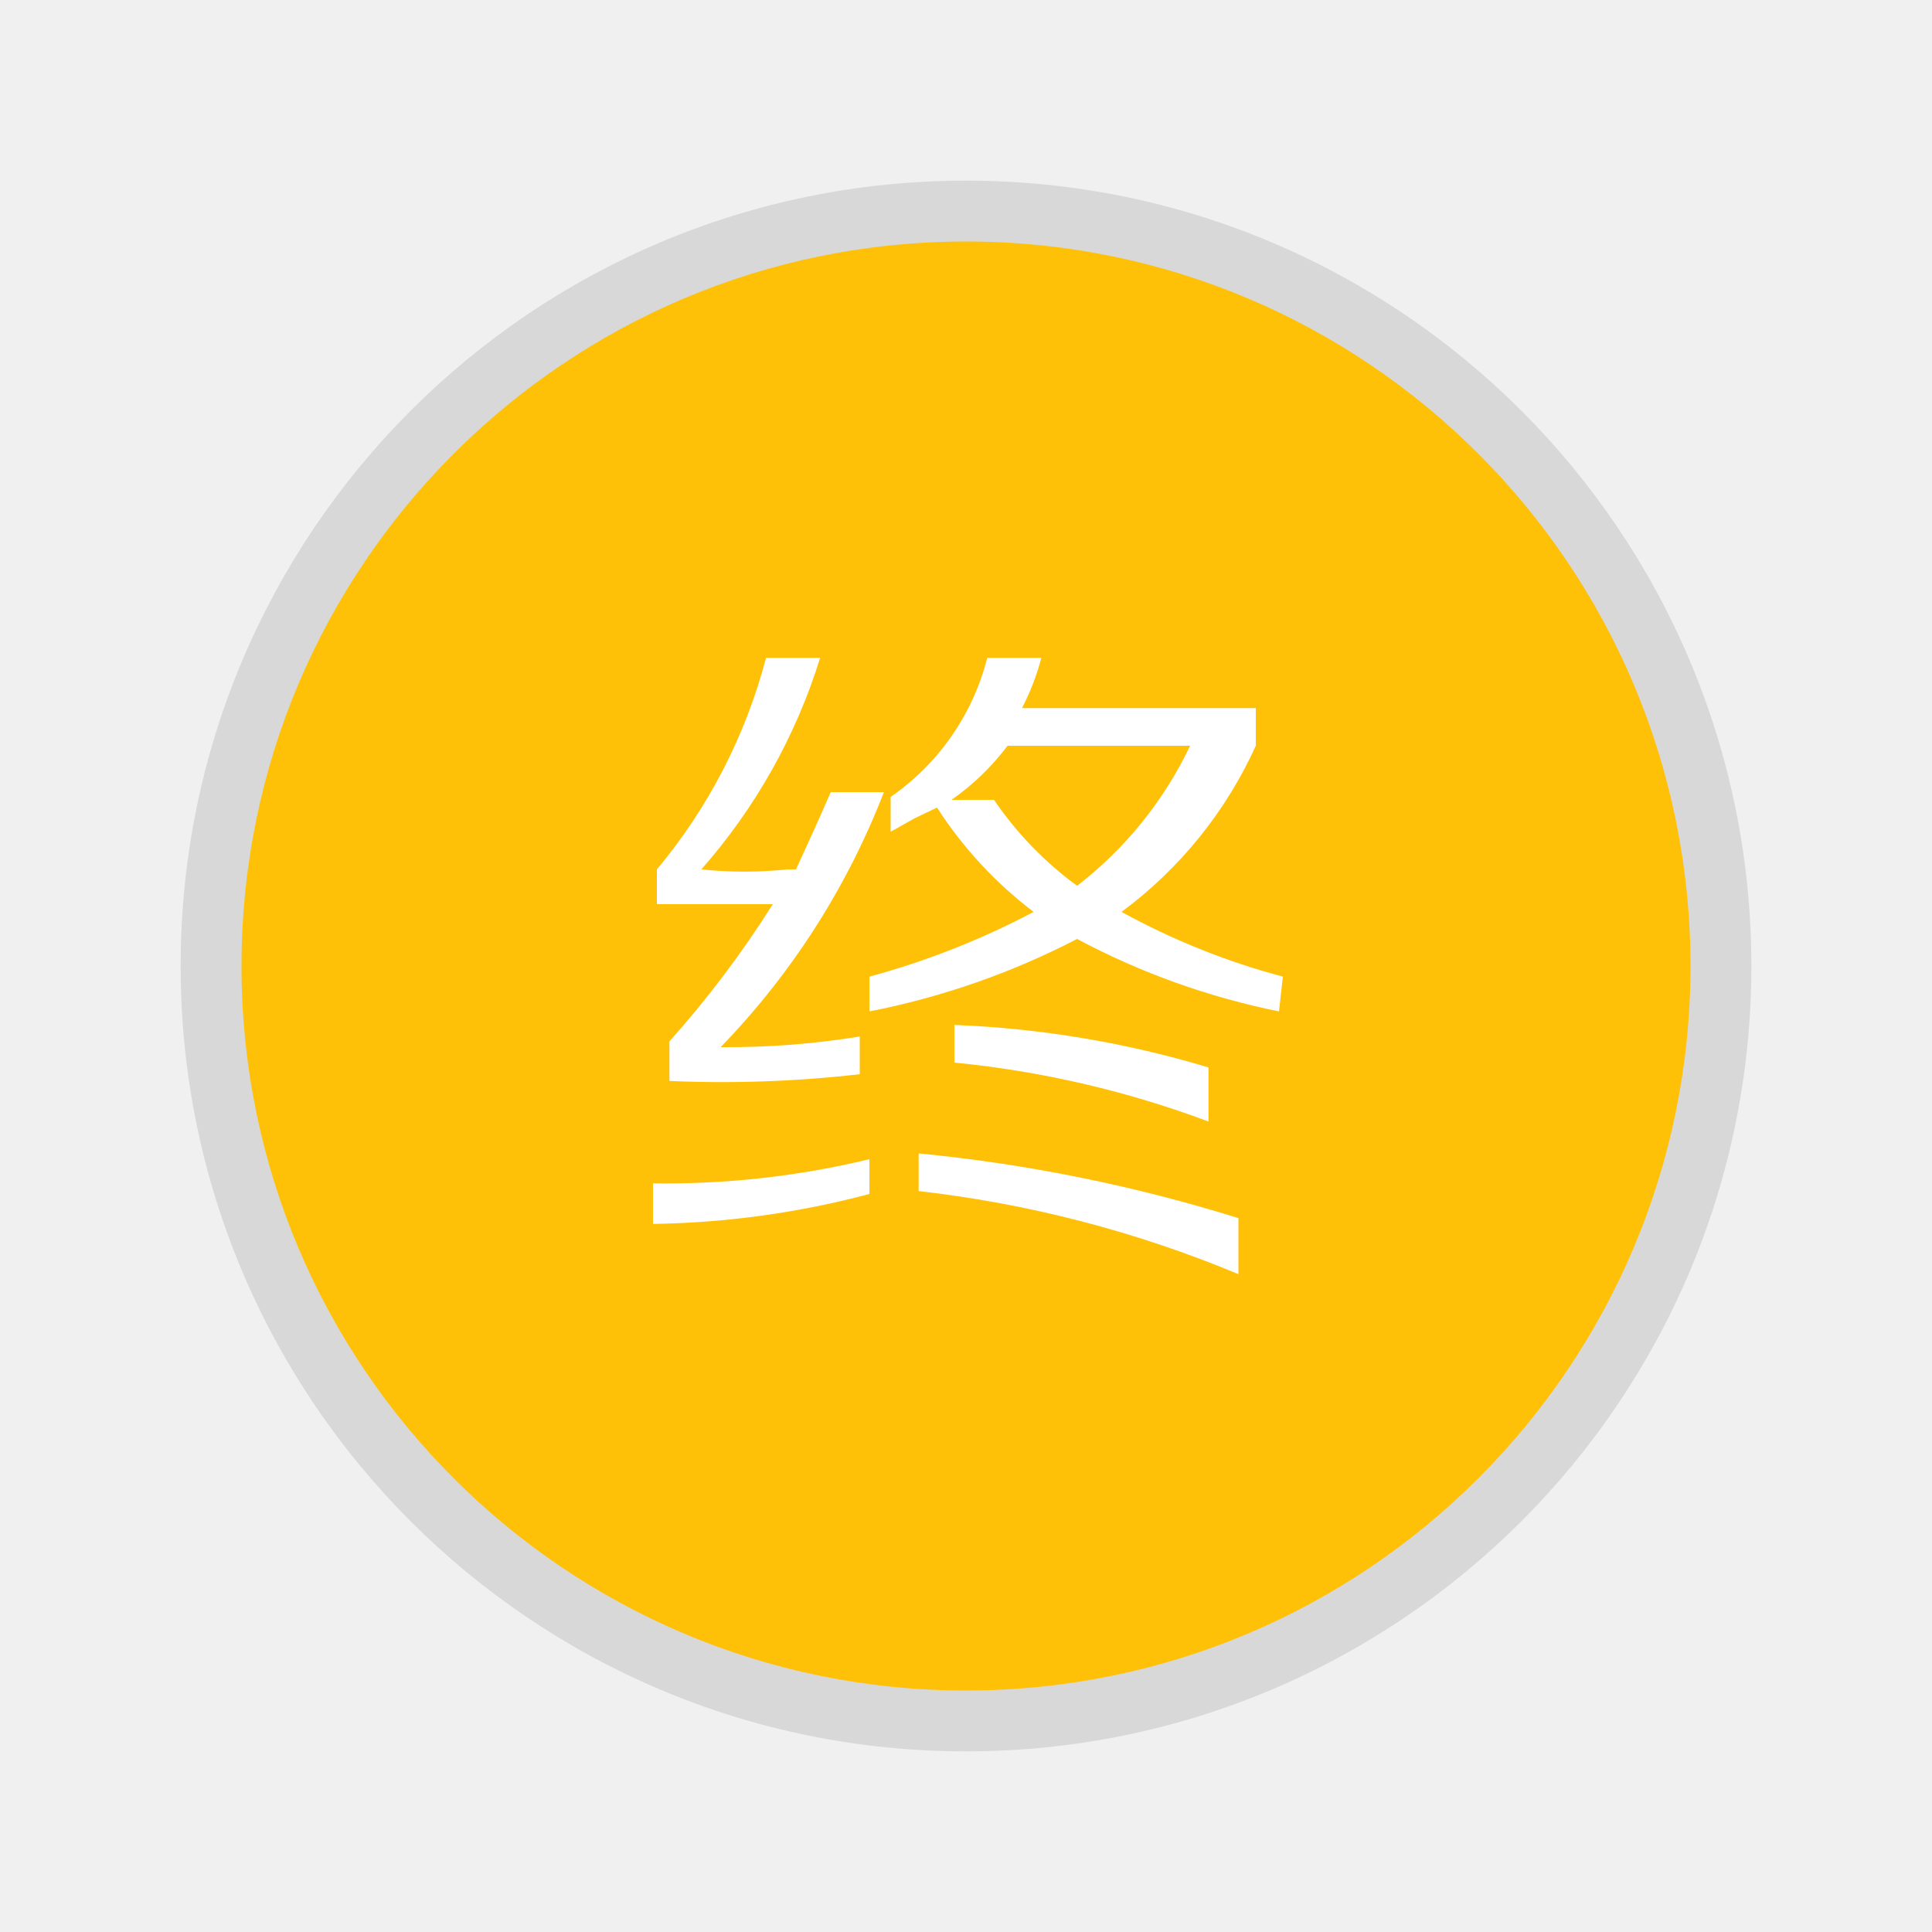
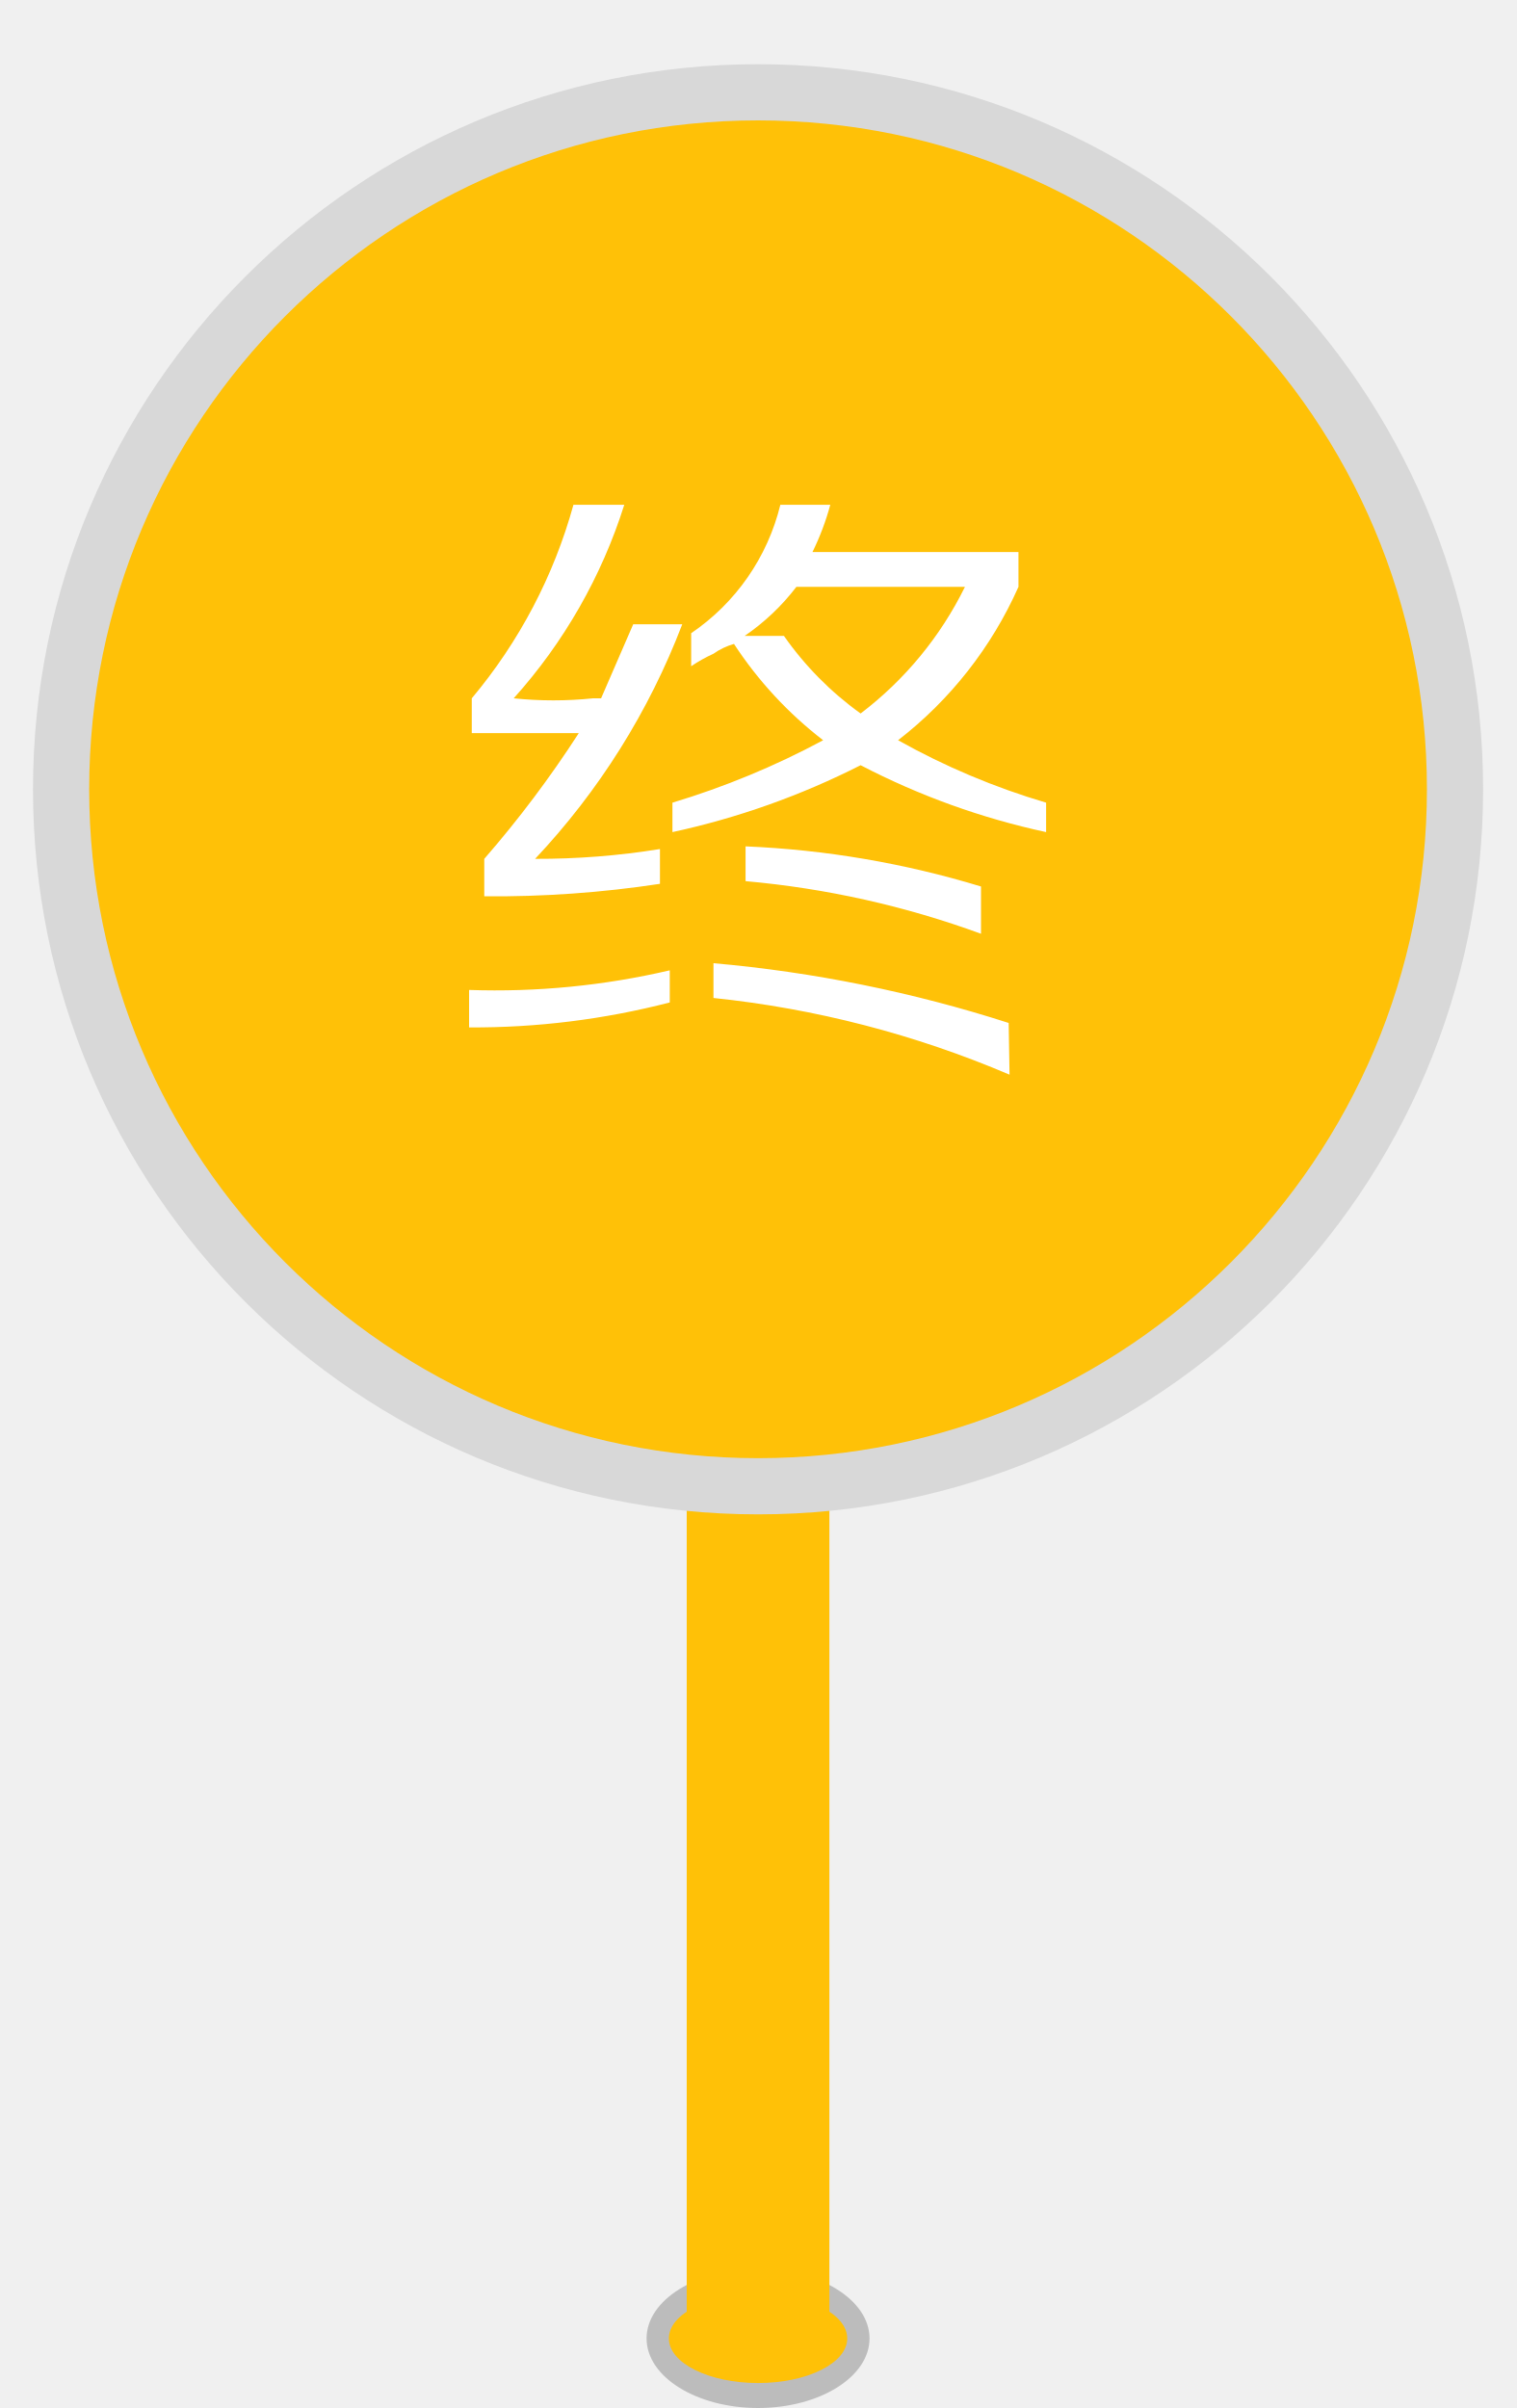
- <svg xmlns="http://www.w3.org/2000/svg" id="图层_1" data-name="图层 1" viewBox="0 0 20 20">
+ <svg xmlns="http://www.w3.org/2000/svg" id="destination" data-name="图层 1" viewBox="0 0 17 27">
  <defs>
-     <style>.cls-1{fill:#d8d8d8;}.cls-2{fill:#ffc107;}.cls-3{fill:#fff;}</style>
+     <style>.cls-1{fill:#bcbcbc;}.cls-2{fill:#ffc107;}.cls-3{fill:#d8d8d8;}.cls-4{fill:#fff;}</style>
  </defs>
-   <g id="ouset">
-     <circle class="cls-1" cx="10" cy="10" r="8.13" />
-     <circle class="cls-2" cx="10" cy="10" r="7.5" />
+   <g id="destination">
+     <ellipse class="cls-1" cx="8.5" cy="26.22" rx="1.25" ry="0.78" />
+     <ellipse class="cls-2" cx="8.5" cy="26.22" rx="1" ry="0.5" />
+     <rect class="cls-2" x="7.7" y="14.22" width="1.6" height="12" />
+     <circle class="cls-3" cx="8.5" cy="8.85" r="8.13" />
+     <circle class="cls-2" cx="8.5" cy="8.85" r="7.5" />
    <g id="终">
-       <path class="cls-3" d="M6.76,12.67v-.42A9,9,0,0,0,9,12v.36A9.24,9.24,0,0,1,6.76,12.67Zm.17-1.48v-.41A10.59,10.59,0,0,0,8,9.36q-.25,0-1.2,0V9A5.65,5.65,0,0,0,7.93,6.81h.56A6,6,0,0,1,7.26,9a4.29,4.29,0,0,0,.89,0h.09c.11-.24.23-.5.36-.8h.55a7.87,7.87,0,0,1-1.69,2.64,8.53,8.53,0,0,0,1.44-.11v.39A12.48,12.48,0,0,1,6.93,11.19Zm6.31-.72a7.65,7.65,0,0,1-2.09-.75A8,8,0,0,1,9,10.47v-.36a8.24,8.24,0,0,0,1.7-.67,4.24,4.24,0,0,1-1-1.08l-.23.11-.25.14V8.25a2.5,2.5,0,0,0,1-1.44h.56a2.57,2.57,0,0,1-.2.52H13v.39a4.4,4.4,0,0,1-1.39,1.72,7.44,7.44,0,0,0,1.67.67Zm-.42,2.72a12.16,12.16,0,0,0-3.31-.86v-.39a16.45,16.45,0,0,1,3.31.67Zm-.5-5.47H10.43a2.56,2.56,0,0,1-.58.56h.44a3.64,3.64,0,0,0,.86.89A4,4,0,0,0,12.32,7.72Zm.19,3.89A10.37,10.37,0,0,0,9.88,11v-.39a10.57,10.57,0,0,1,2.63.44Z" />
+       <path class="cls-4" d="M5.26,11.52V11.1a8.6,8.6,0,0,0,2.25-.22v.36A8.78,8.78,0,0,1,5.26,11.52Zm.17-1.47V9.63A12.32,12.32,0,0,0,6.49,8.22c-.17,0-.57,0-1.2,0V7.83A5.76,5.76,0,0,0,6.43,5.66H7A5.91,5.91,0,0,1,5.76,7.83a4.32,4.32,0,0,0,.89,0h.09L7.1,7h.55A8,8,0,0,1,6,9.63,8.61,8.61,0,0,0,7.4,9.52v.39A12.37,12.37,0,0,1,5.43,10.05Zm6.3-.72a8.28,8.28,0,0,1-2.08-.75,8.74,8.74,0,0,1-2.11.75V9A9.13,9.13,0,0,0,9.23,8.3a4.41,4.41,0,0,1-1-1.08A.76.76,0,0,0,8,7.33a1.72,1.72,0,0,0-.25.14V7.1a2.44,2.44,0,0,0,1-1.44h.56a2.94,2.94,0,0,1-.2.53h2.31v.39A4.47,4.47,0,0,1,10.07,8.3,8.07,8.07,0,0,0,11.73,9Zm-.41,2.72A11.47,11.47,0,0,0,8,11.19V10.8a15.18,15.18,0,0,1,3.31.67Zm-.5-5.47H8.93a2.52,2.52,0,0,1-.58.55h.44A3.64,3.64,0,0,0,9.65,8,4,4,0,0,0,10.82,6.58ZM11,10.47a10.33,10.33,0,0,0-2.64-.59V9.49A10.58,10.58,0,0,1,11,9.94Z" />
    </g>
  </g>
</svg>
